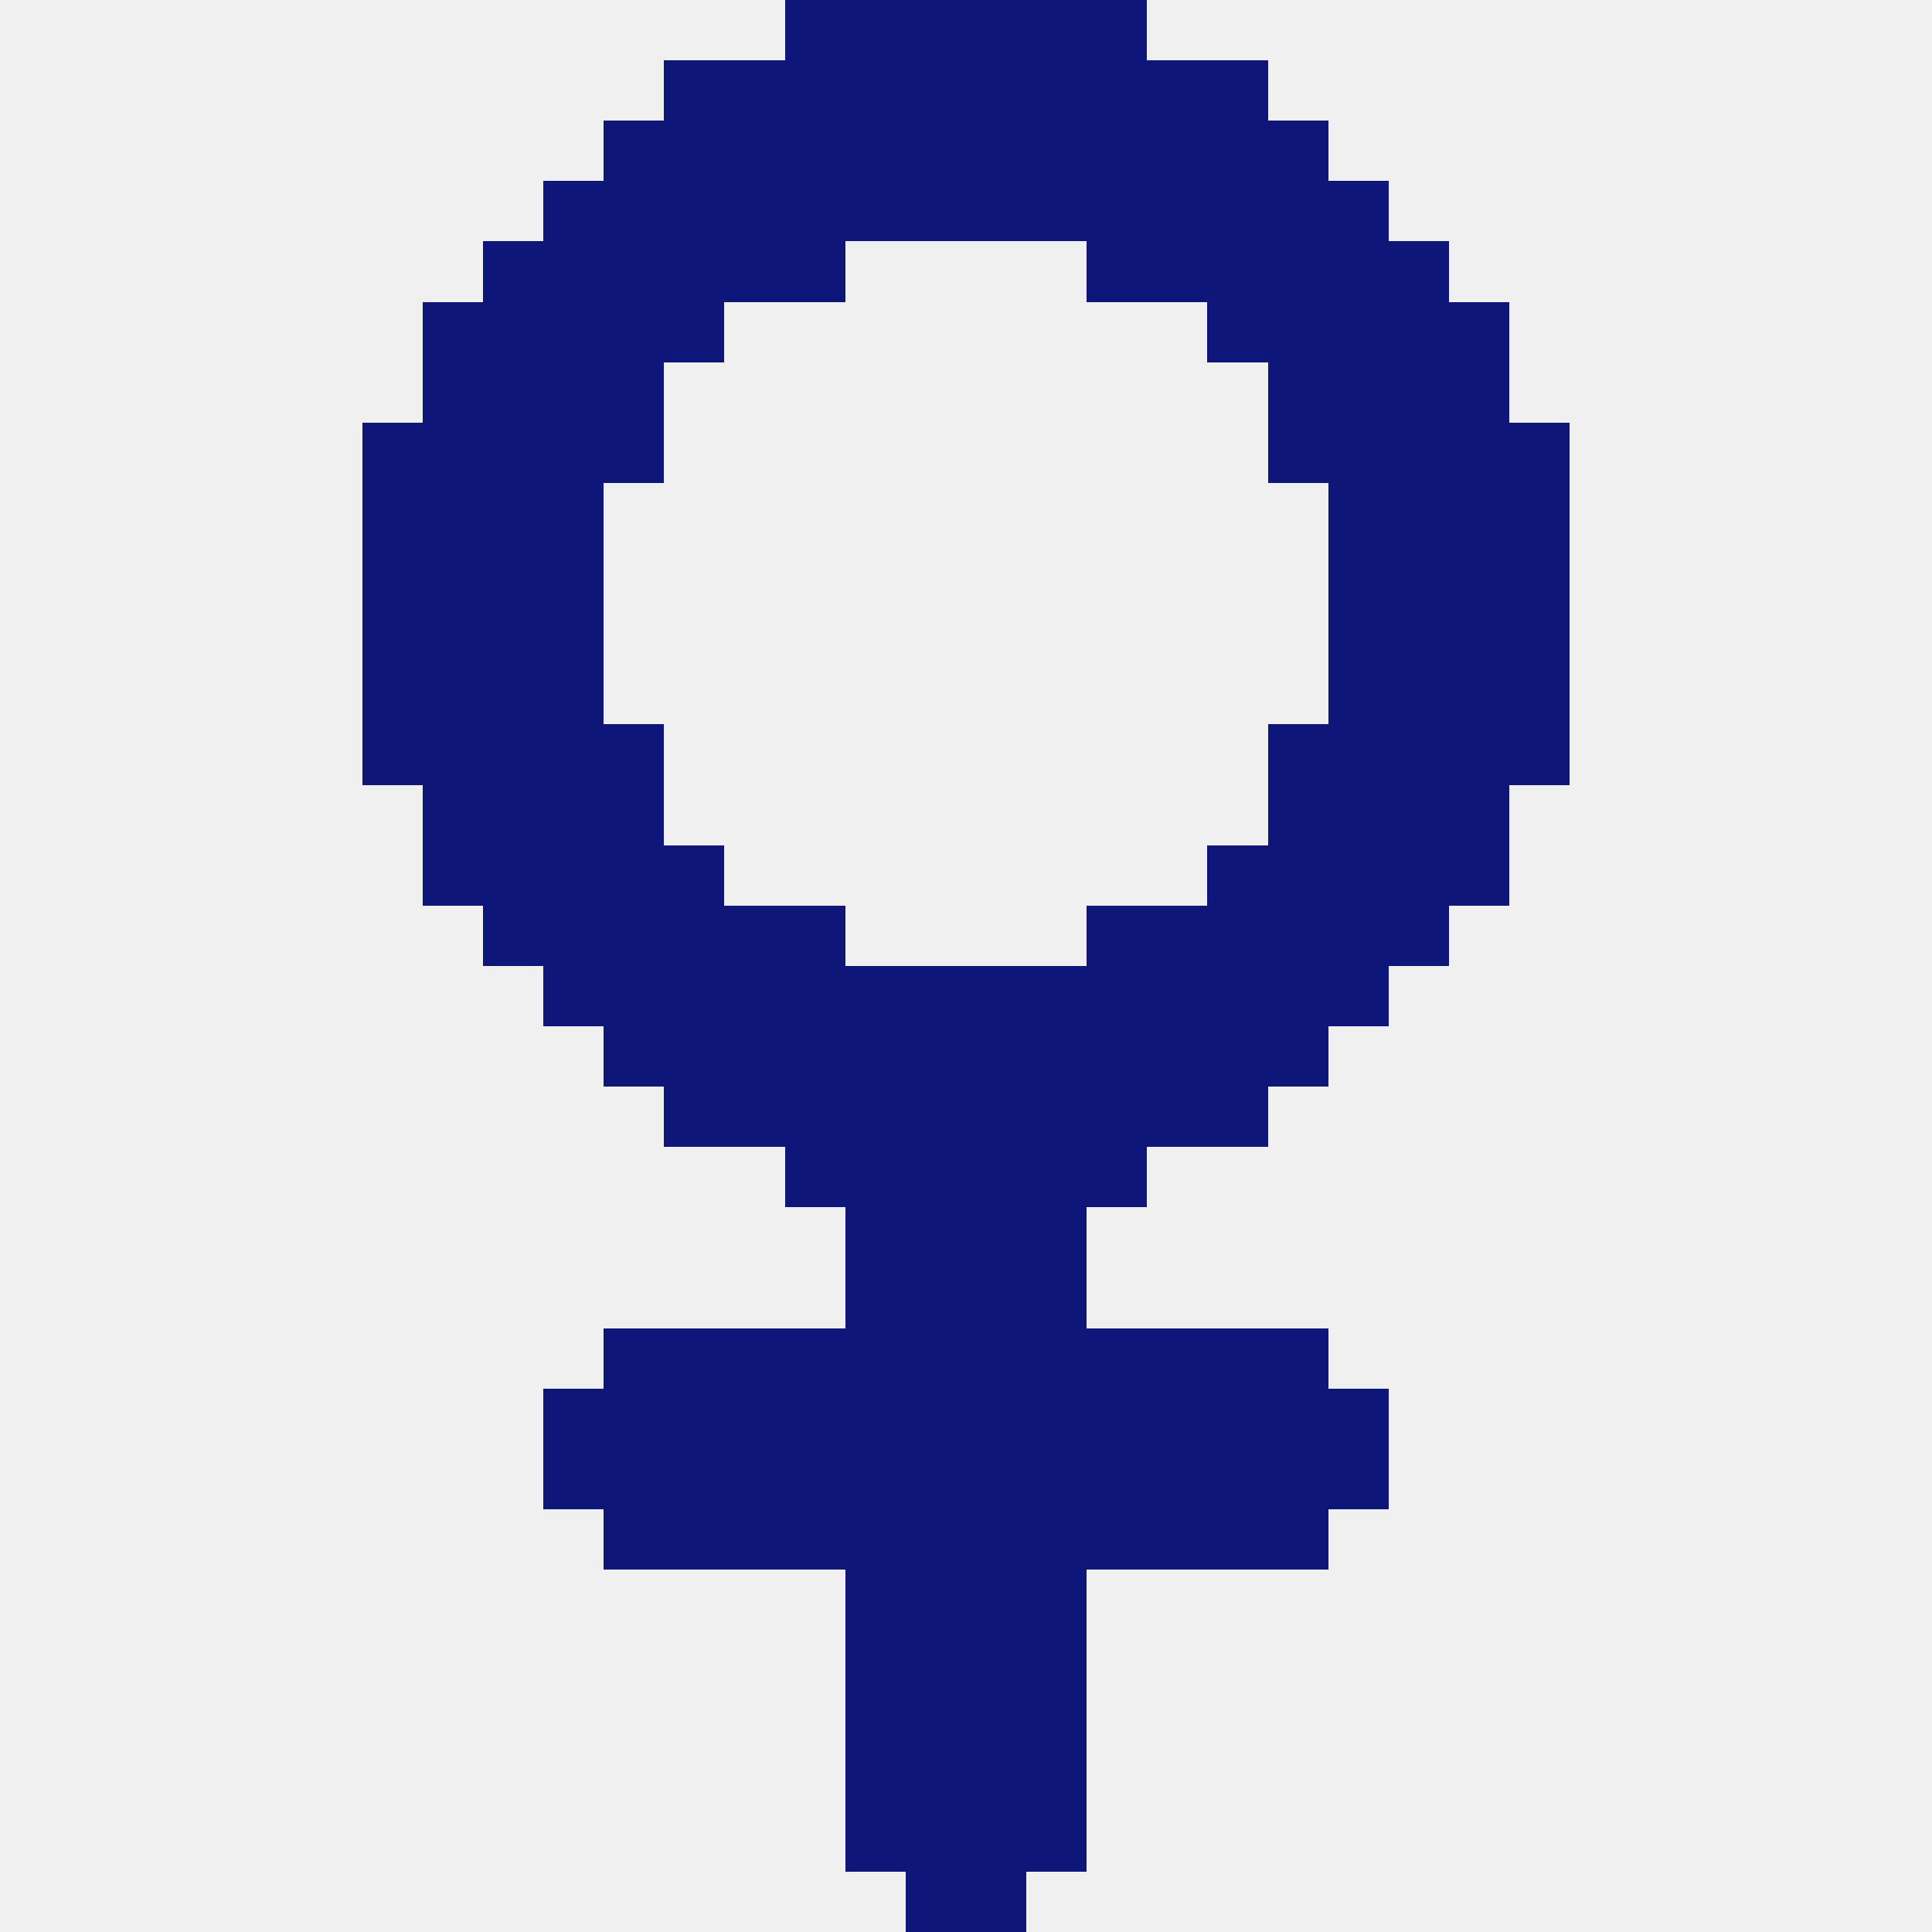
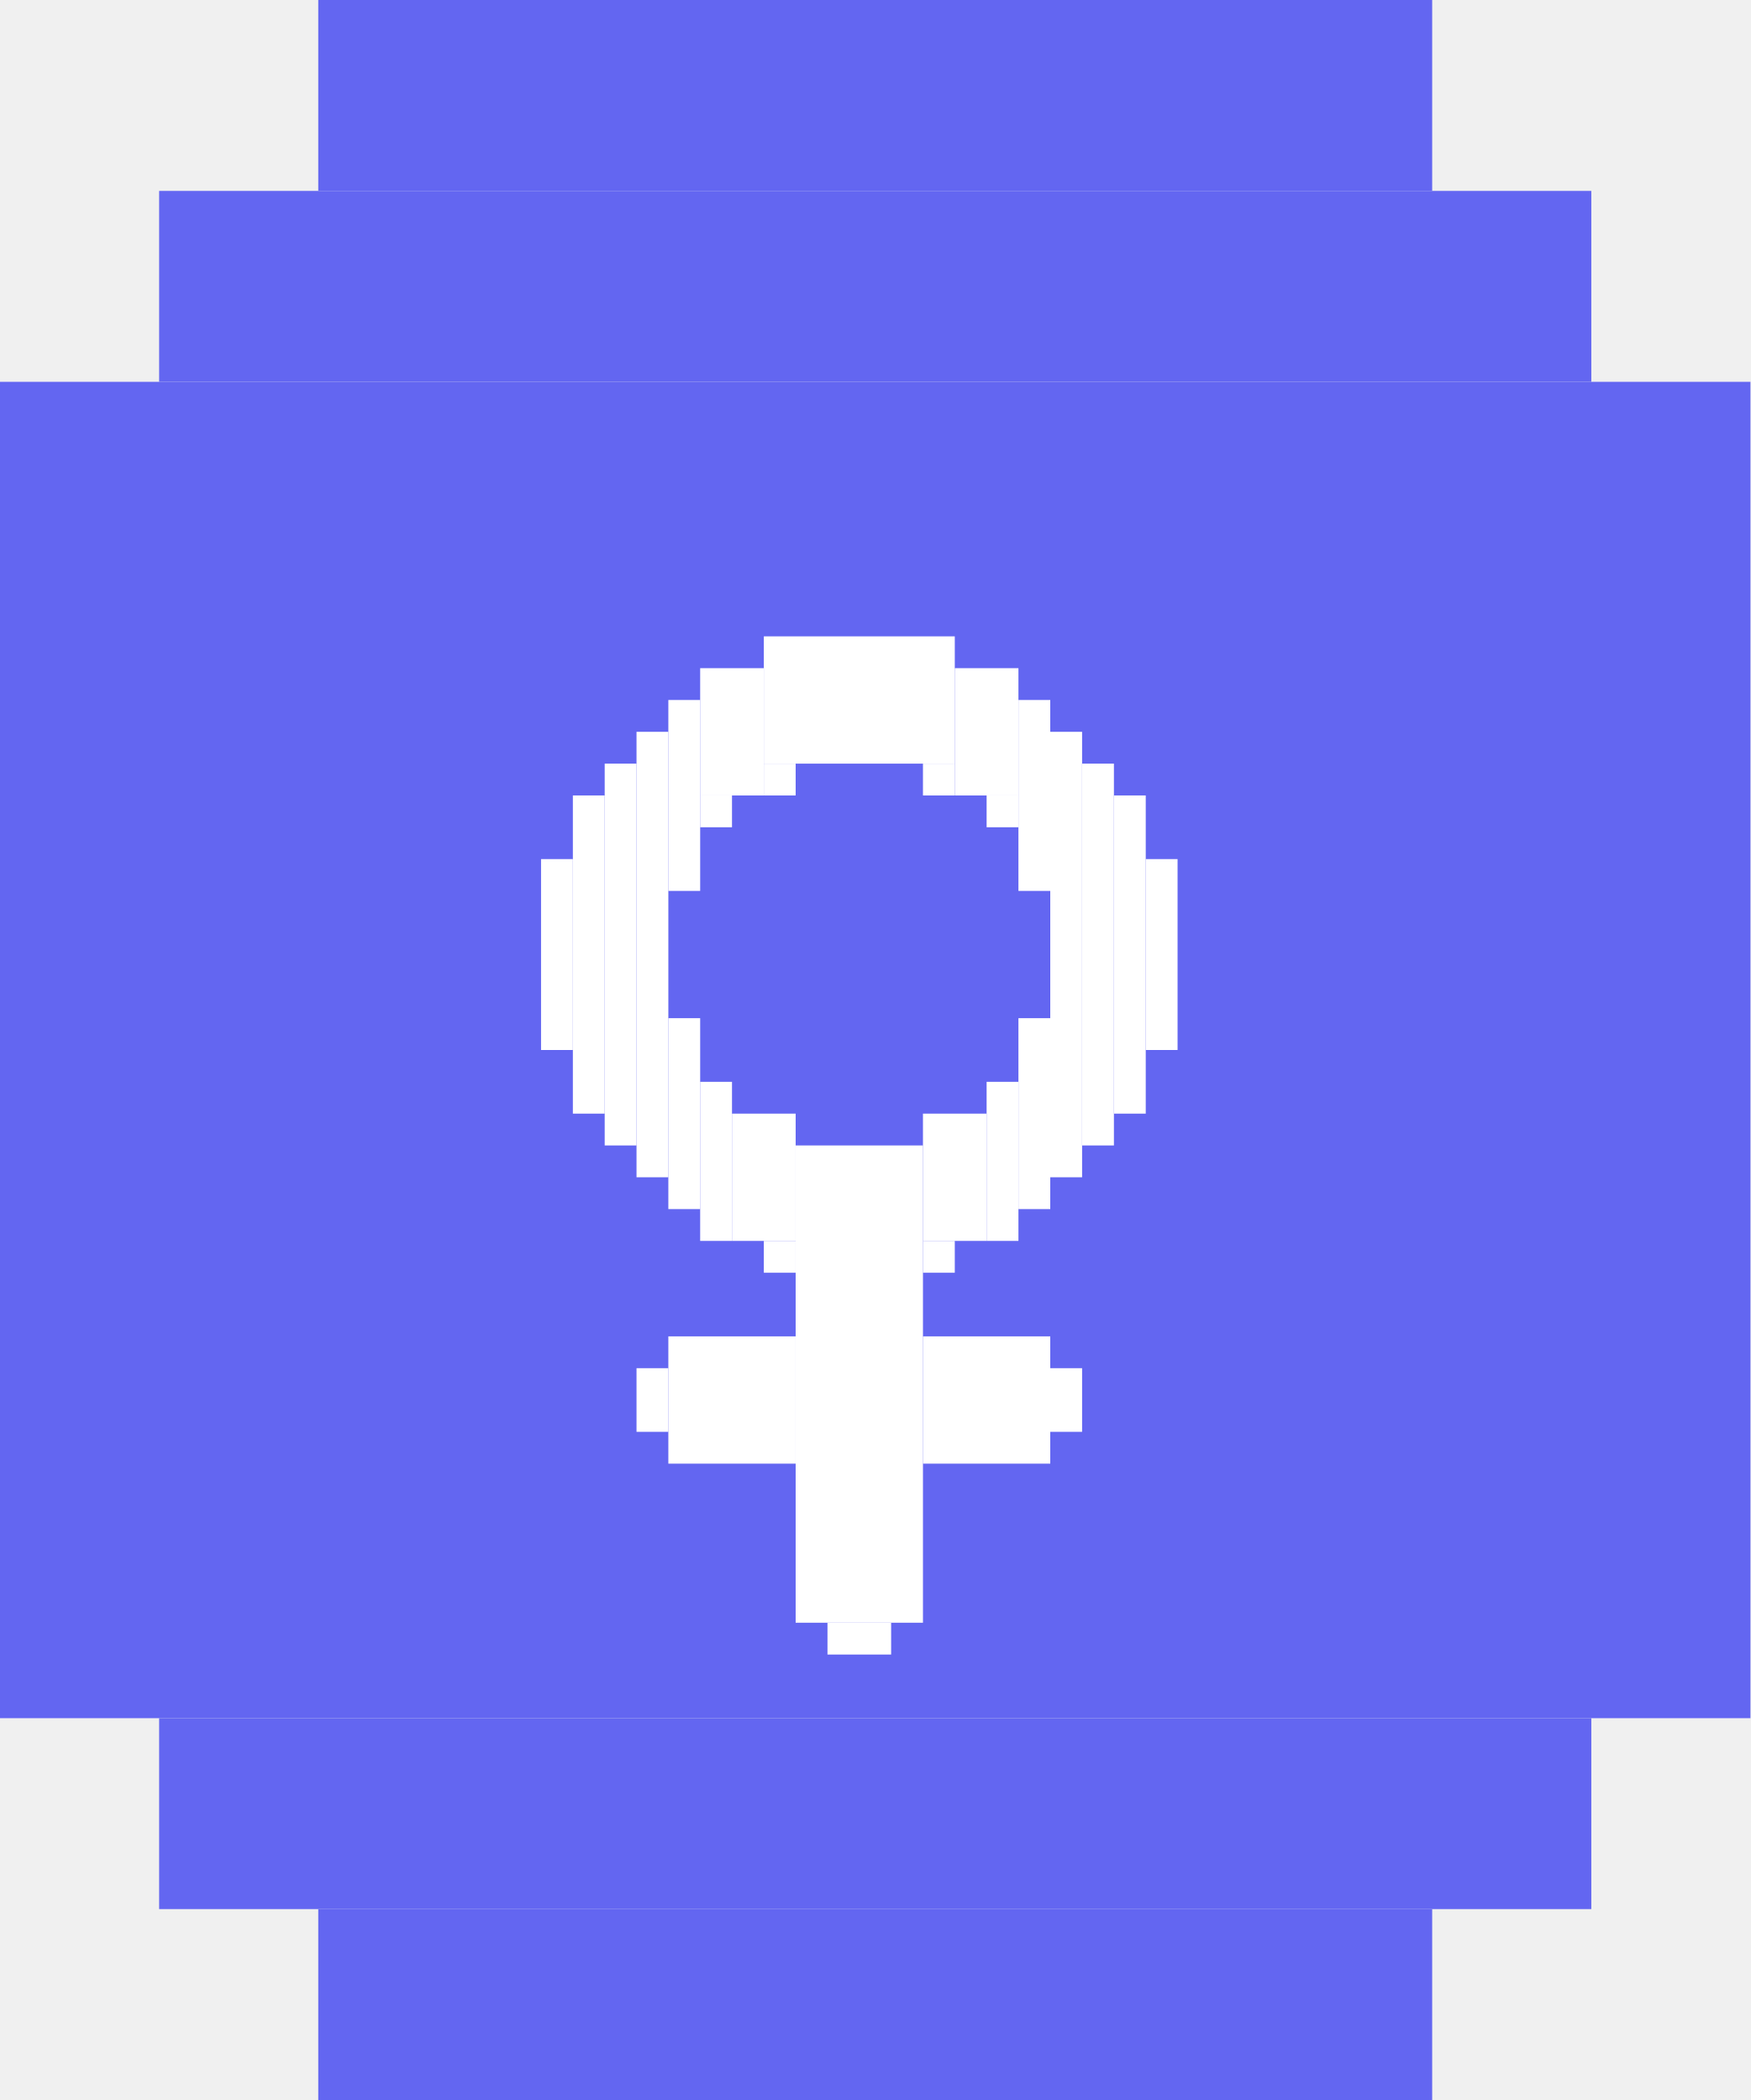
- <svg xmlns="http://www.w3.org/2000/svg" version="1.1" width="32" height="32" shape-rendering="crispEdges">
-   <rect x="13" y="0" width="6" height="4" fill="#0F1679" />
-   <rect x="11" y="1" width="2" height="4" fill="#0F1679" />
-   <rect x="19" y="1" width="2" height="4" fill="#0F1679" />
-   <rect x="10" y="2" width="1" height="6" fill="#0F1679" />
-   <rect x="21" y="2" width="1" height="6" fill="#0F1679" />
-   <rect x="9" y="3" width="1" height="14" fill="#0F1679" />
-   <rect x="22" y="3" width="1" height="14" fill="#0F1679" />
-   <rect x="8" y="4" width="1" height="12" fill="#0F1679" />
-   <rect x="13" y="4" width="1" height="1" fill="#0F1679" />
-   <rect x="18" y="4" width="1" height="1" fill="#0F1679" />
-   <rect x="23" y="4" width="1" height="12" fill="#0F1679" />
-   <rect x="7" y="5" width="1" height="10" fill="#0F1679" />
-   <rect x="11" y="5" width="1" height="1" fill="#0F1679" />
-   <rect x="20" y="5" width="1" height="1" fill="#0F1679" />
-   <rect x="24" y="5" width="1" height="10" fill="#0F1679" />
-   <rect x="6" y="7" width="1" height="6" fill="#0F1679" />
-   <rect x="25" y="7" width="1" height="6" fill="#0F1679" />
-   <rect x="10" y="12" width="1" height="6" fill="#0F1679" />
-   <rect x="21" y="12" width="1" height="6" fill="#0F1679" />
-   <rect x="11" y="14" width="1" height="5" fill="#0F1679" />
-   <rect x="20" y="14" width="1" height="5" fill="#0F1679" />
-   <rect x="12" y="15" width="2" height="4" fill="#0F1679" />
-   <rect x="18" y="15" width="2" height="4" fill="#0F1679" />
-   <rect x="14" y="16" width="4" height="15" fill="#0F1679" />
-   <rect x="13" y="19" width="1" height="1" fill="#0F1679" />
-   <rect x="18" y="19" width="1" height="1" fill="#0F1679" />
-   <rect x="10" y="22" width="4" height="4" fill="#0F1679" />
-   <rect x="18" y="22" width="4" height="4" fill="#0F1679" />
-   <rect x="9" y="23" width="1" height="2" fill="#0F1679" />
-   <rect x="22" y="23" width="1" height="2" fill="#0F1679" />
-   <rect x="15" y="31" width="2" height="1" fill="#0F1679" />
+ <svg xmlns="http://www.w3.org/2000/svg" width="55" height="66" viewBox="0 0 55 66" fill="none">
+   <path d="M45 0H10V6H45V0Z" fill="#6366F1" />
+   <path d="M50 6H5V12H50V6Z" fill="#6366F1" />
+   <path d="M55 12H0V54H55V12Z" fill="#6366F1" />
+   <path d="M50 54H5V60H50V54Z" fill="#6366F1" />
+   <path d="M45 60H10V66H45V60Z" fill="#6366F1" />
+   <path d="M30 20H24V24H30V20Z" fill="white" />
+   <path d="M24 21H22V25H24V21Z" fill="white" />
+   <path d="M32 21H30V25H32V21Z" fill="white" />
+   <path d="M22 22H21V28H22V22Z" fill="white" />
+   <path d="M33 22H32V28H33V22Z" fill="white" />
+   <path d="M21 23H20V37H21V23Z" fill="white" />
+   <path d="M34 23H33V37H34V23Z" fill="white" />
+   <path d="M20 24H19V36H20V24Z" fill="white" />
+   <path d="M25 24H24V25H25V24Z" fill="white" />
+   <path d="M30 24H29V25H30V24Z" fill="white" />
+   <path d="M35 24H34V36H35V24Z" fill="white" />
+   <path d="M19 25H18V35H19V25Z" fill="white" />
+   <path d="M23 25H22V26H23V25Z" fill="white" />
+   <path d="M32 25H31V26H32V25Z" fill="white" />
+   <path d="M36 25H35V35H36V25Z" fill="white" />
+   <path d="M18 27H17V33H18V27Z" fill="white" />
+   <path d="M37 27H36V33H37V27Z" fill="white" />
+   <path d="M22 32H21V38H22V32Z" fill="white" />
+   <path d="M33 32H32V38H33V32Z" fill="white" />
+   <path d="M23 34H22V39H23V34Z" fill="white" />
+   <path d="M32 34H31V39H32V34Z" fill="white" />
+   <path d="M25 35H23V39H25V35Z" fill="white" />
+   <path d="M31 35H29V39H31V35Z" fill="white" />
+   <path d="M29 36H25V51H29V36Z" fill="white" />
+   <path d="M25 39H24V40H25V39Z" fill="white" />
+   <path d="M30 39H29V40H30V39Z" fill="white" />
+   <path d="M25 42H21V46H25V42Z" fill="white" />
+   <path d="M33 42H29V46H33V42Z" fill="white" />
+   <path d="M21 43H20V45H21V43Z" fill="white" />
+   <path d="M34 43H33V45H34V43Z" fill="white" />
+   <path d="M28 51H26V52H28V51Z" fill="white" />
</svg>
